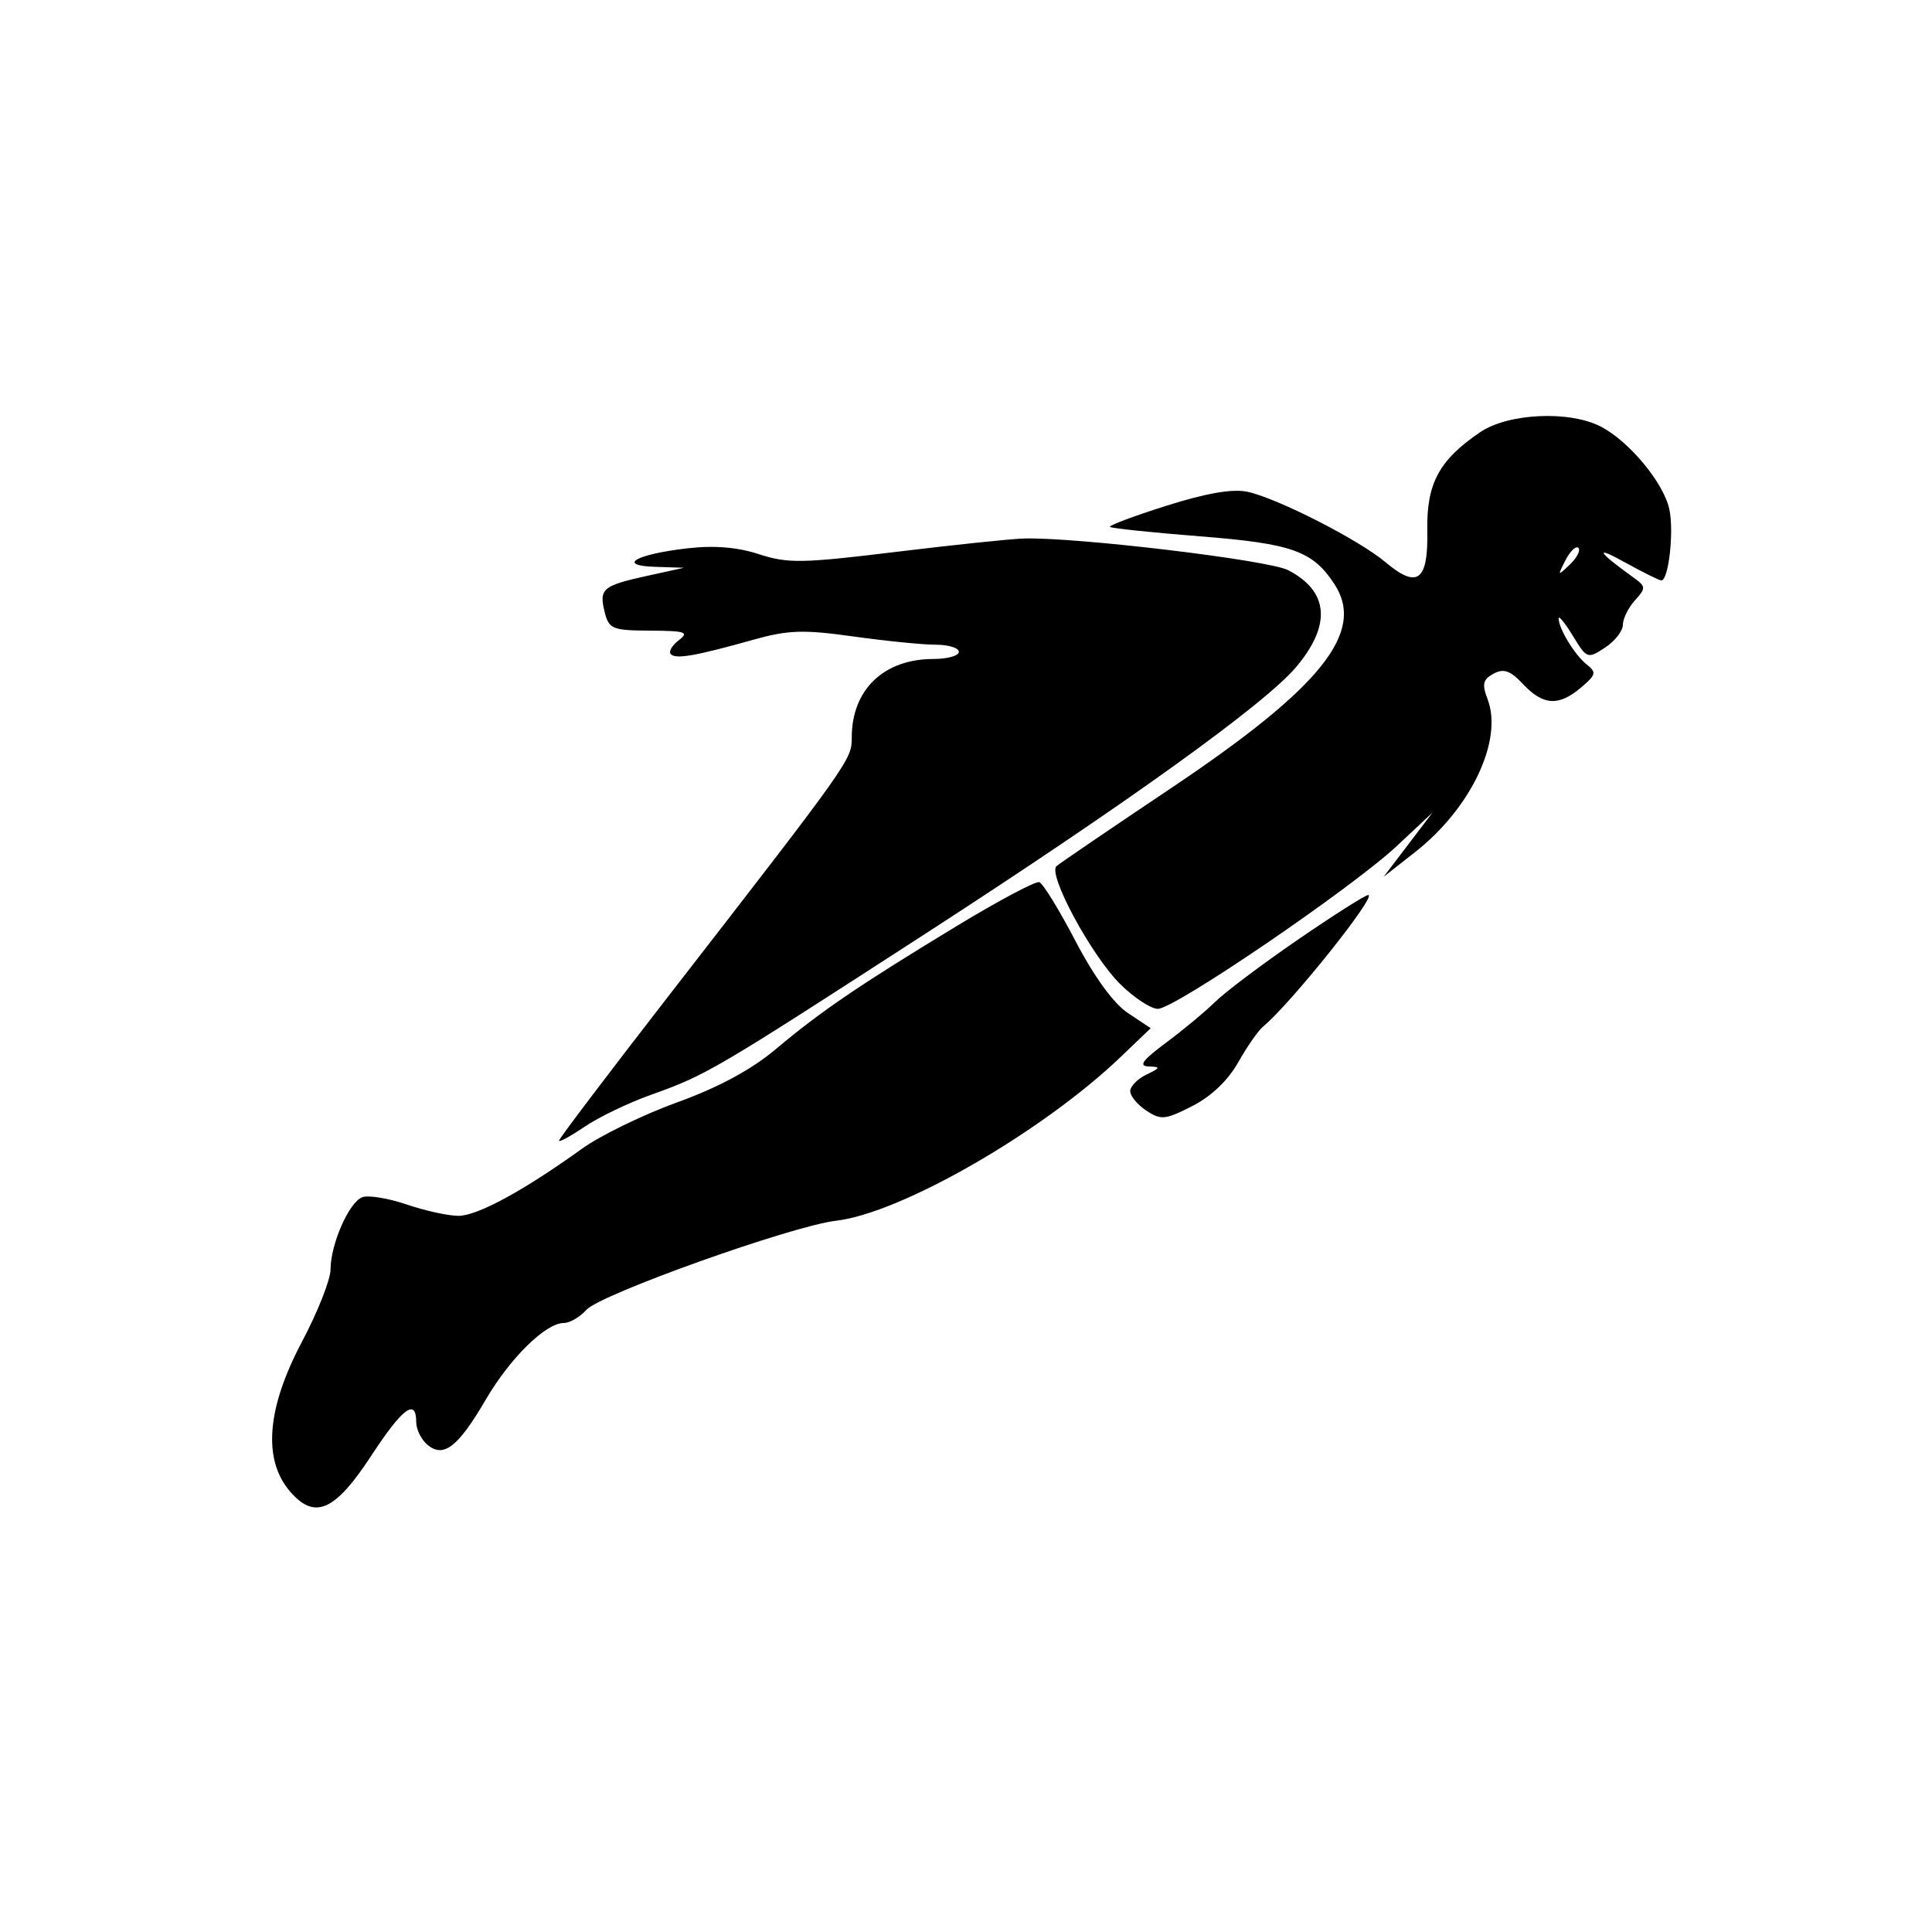
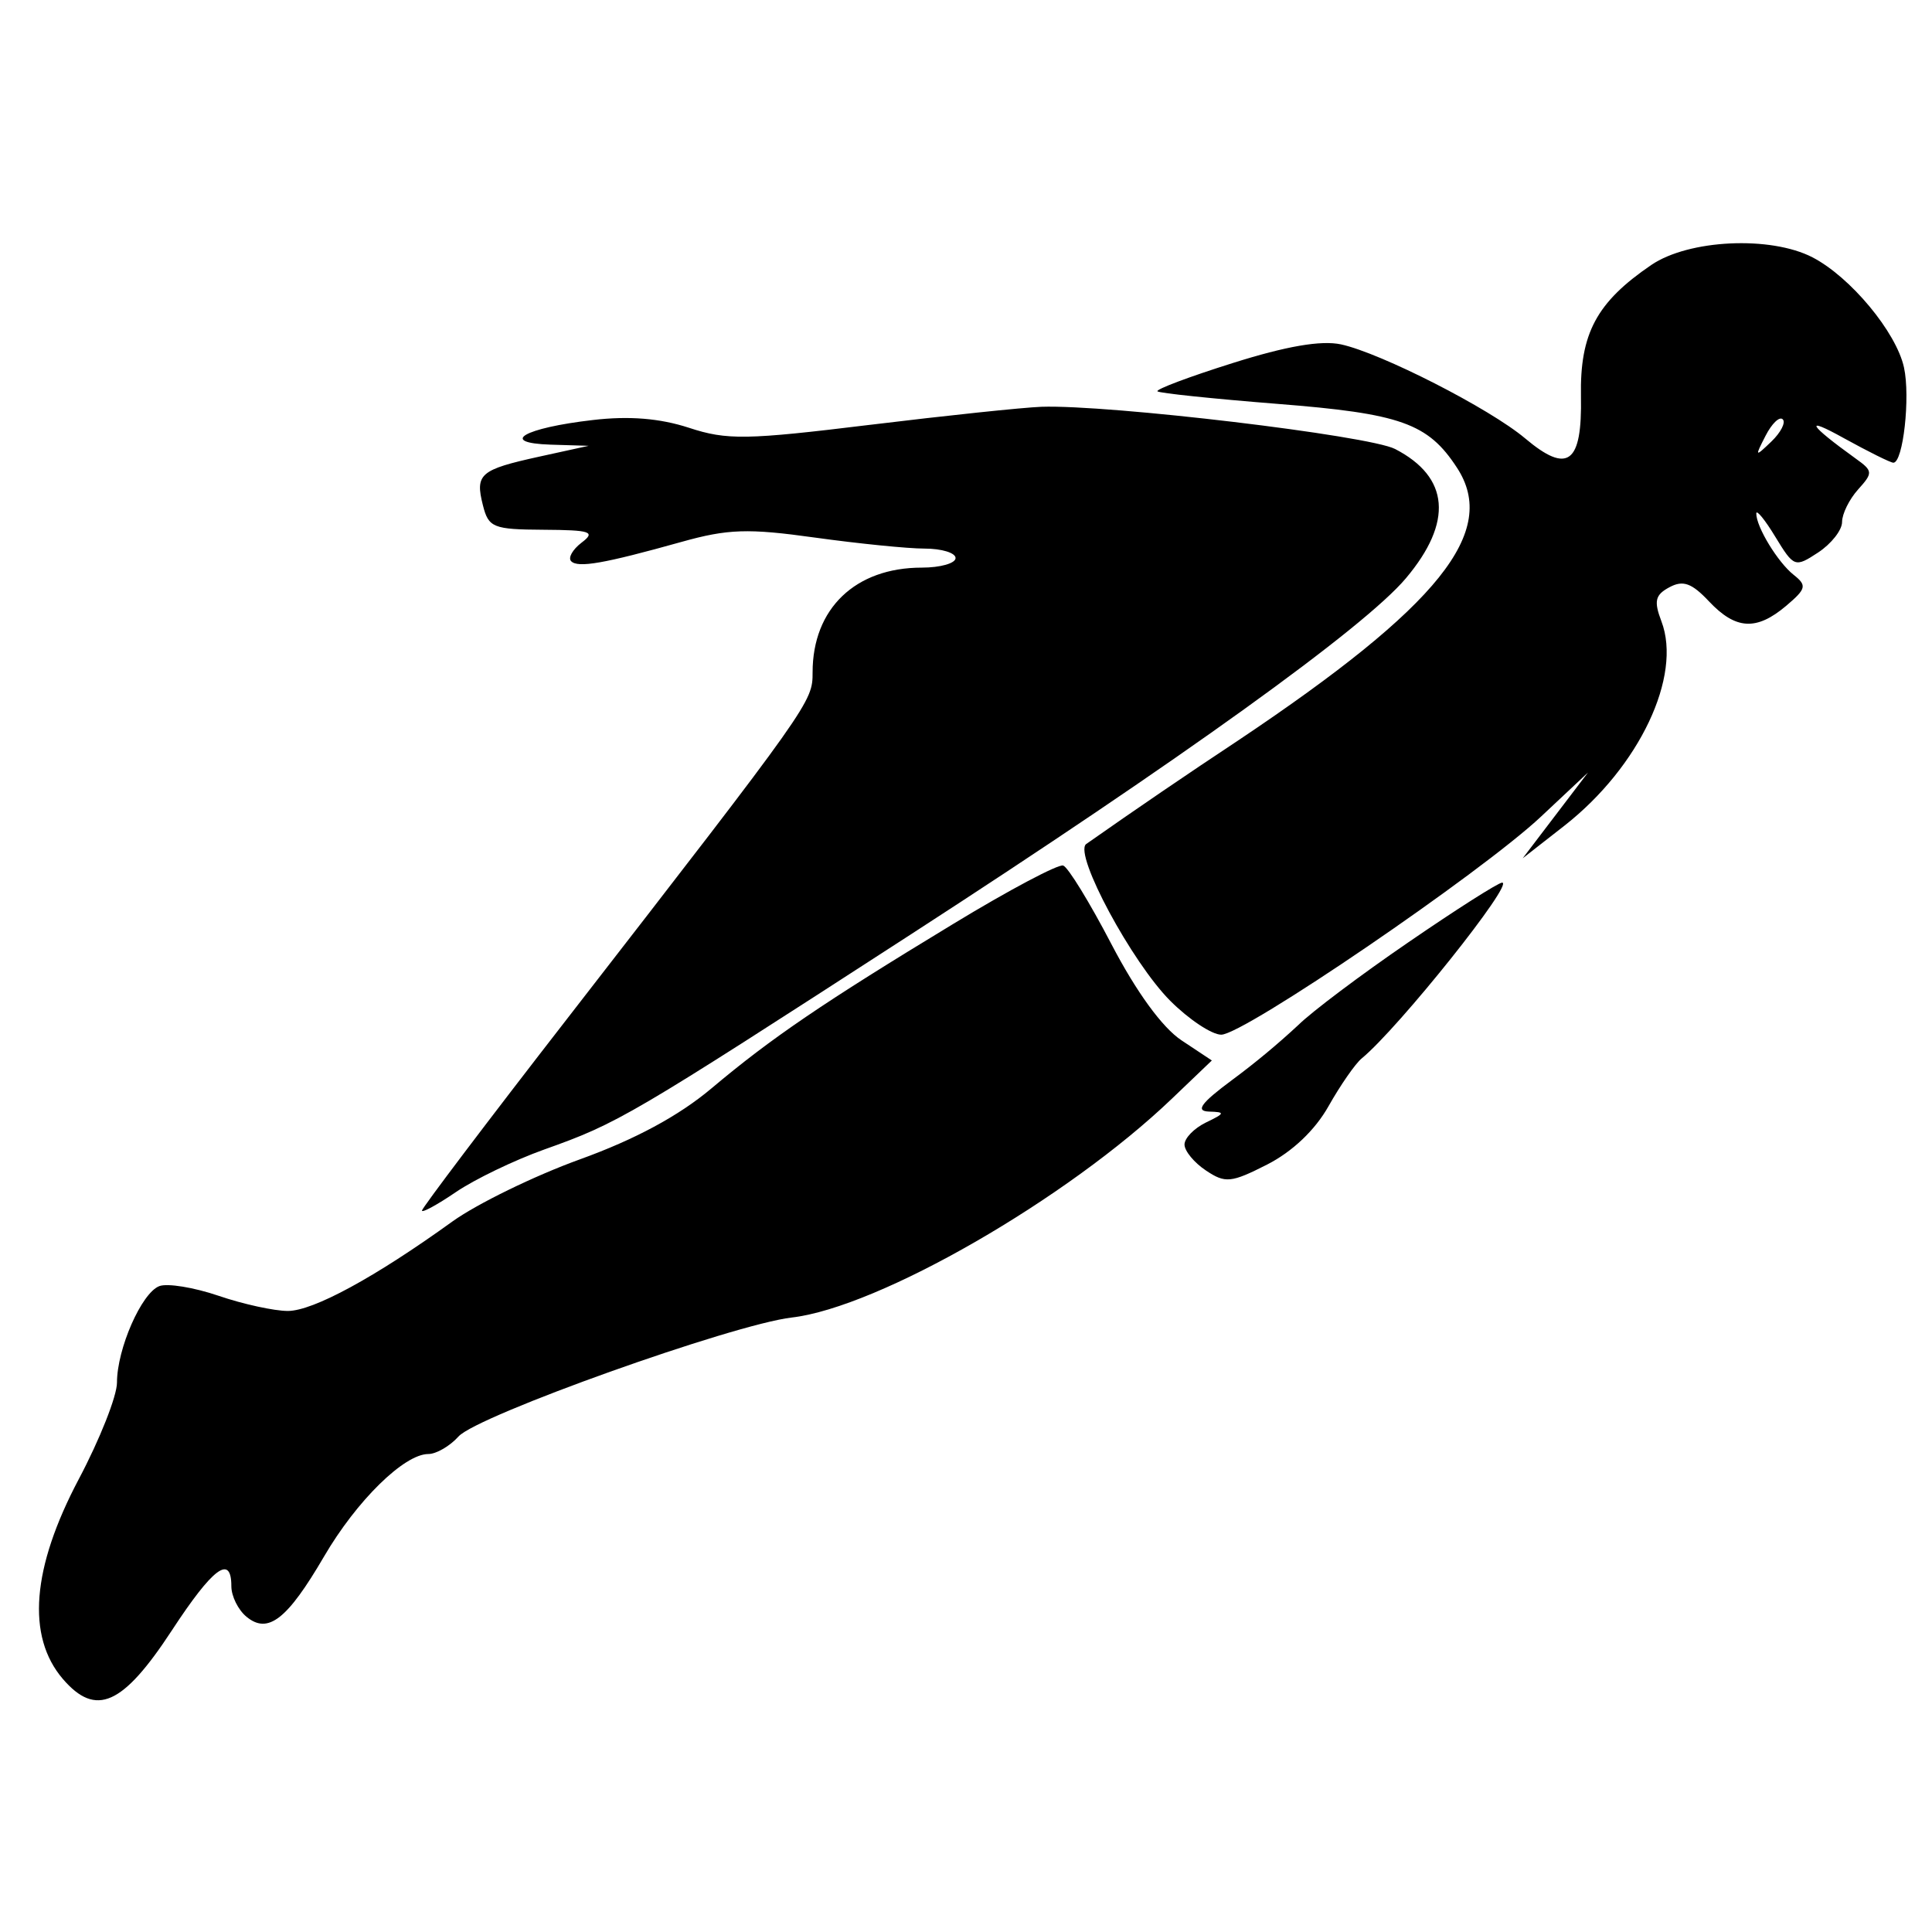
- <svg xmlns="http://www.w3.org/2000/svg" width="230" height="230" viewBox="0 0 230 230">
-   <g transform="translate(115, 115) scale(0.85) translate(-115, -91)">
-     <path fill="currentColor" fill-rule="evenodd" d="M186.99 16.25c-5.75 3.913-7.503 7.186-7.381 13.777.131 7.061-1.371 8.193-5.861 4.414-3.726-3.135-15.117-8.947-19.319-9.856-2.083-.451-5.733.175-11.344 1.948-4.55 1.437-8.112 2.773-7.917 2.968.195.196 5.869.79 12.608 1.321 12.905 1.018 15.776 2.038 18.822 6.688 4.4 6.714-1.813 14.472-22.901 28.595-8.358 5.598-15.569 10.509-16.024 10.913-1.252 1.114 4.842 12.431 8.855 16.444 1.946 1.946 4.348 3.538 5.338 3.538 2.365 0 27.255-16.972 33.558-22.883l4.923-4.617-3.423 4.5-3.424 4.5 4.401-3.454c7.832-6.146 12.34-15.651 10.153-21.404-.812-2.135-.66-2.783.84-3.585 1.426-.764 2.34-.437 4.142 1.482 2.804 2.984 4.979 3.108 8.103.462 2.114-1.79 2.195-2.131.774-3.25-1.654-1.305-3.916-5.027-3.909-6.435.002-.449.902.657 1.999 2.457 1.949 3.197 2.055 3.235 4.497 1.635 1.375-.901 2.5-2.338 2.5-3.194s.757-2.392 1.681-3.414c1.58-1.746 1.565-1.942-.25-3.248-4.966-3.574-5.507-4.5-1.253-2.143 2.573 1.425 4.915 2.591 5.205 2.591 1.028 0 1.799-6.893 1.118-9.996-.814-3.707-5.628-9.501-9.6-11.555-4.406-2.279-12.983-1.872-16.911.801M105 33.024c-12.948 1.58-14.981 1.612-18.992.302-3.047-.995-6.284-1.258-10.065-.819-7.238.84-9.939 2.415-4.443 2.59l4 .127-5.181 1.138c-6.229 1.368-6.743 1.811-5.92 5.091.591 2.353 1.075 2.549 6.37 2.579 4.955.027 5.496.21 3.997 1.349-.954.724-1.45 1.602-1.102 1.95.725.725 3.446.247 11.571-2.031 4.871-1.365 6.979-1.433 14-.452 4.546.635 9.728 1.154 11.515 1.153S114 46.45 114 47s-1.597 1-3.55 1C103.481 48 99 52.3 99 58.987c0 3.121-.072 3.223-25.69 36.251C64.889 106.095 58 115.193 58 115.458s1.609-.61 3.575-1.944 6.129-3.339 9.25-4.454c7.823-2.795 8.794-3.365 38.43-22.545 28.381-18.368 47.633-32.216 51.996-37.402 4.959-5.893 4.563-10.607-1.14-13.555-2.75-1.423-30.047-4.678-37.111-4.427-1.925.069-10.025.921-18 1.893m94.574 1.75c-1.728 1.65-1.755 1.623-.61-.61.659-1.284 1.472-2.061 1.807-1.726.336.335-.203 1.386-1.197 2.336m-85.817 50.593c-13.691 8.302-19.094 11.977-25.388 17.27-3.432 2.886-8.006 5.355-13.809 7.455-4.773 1.727-10.789 4.659-13.369 6.517-8.14 5.86-14.603 9.372-17.263 9.382-1.414.005-4.685-.711-7.268-1.591s-5.383-1.336-6.223-1.014c-1.857.712-4.437 6.595-4.437 10.117 0 1.412-1.8 5.965-4 10.117-4.941 9.326-5.513 16.509-1.671 20.976 3.466 4.03 6.291 2.773 11.427-5.085 4.318-6.604 6.244-8.034 6.244-4.633 0 1.032.713 2.469 1.584 3.192 2.255 1.871 4.276.302 8.149-6.326C51.15 145.896 56.132 141 58.666 141c.833 0 2.261-.831 3.174-1.847 1.965-2.187 28.774-11.755 34.954-12.474 9.138-1.065 28.903-12.441 39.89-22.961l4.185-4.006-3.185-2.118c-2.009-1.337-4.717-5.054-7.34-10.075-2.286-4.376-4.571-8.095-5.078-8.264s-5.686 2.581-11.509 6.112m47.726 1.944c-4.959 3.404-10.161 7.314-11.56 8.689s-4.511 3.963-6.915 5.75c-3.277 2.436-3.888 3.267-2.44 3.318 1.733.06 1.701.179-.318 1.152-1.238.597-2.25 1.637-2.25 2.311s1.012 1.898 2.25 2.721c2.04 1.357 2.64 1.298 6.432-.628 2.641-1.342 5.012-3.597 6.437-6.124 1.241-2.2 2.803-4.45 3.472-5 3.862-3.178 16.136-18.544 14.727-18.439-.45.034-4.876 2.847-9.835 6.25" />
+ <svg xmlns="http://www.w3.org/2000/svg" width="20" height="20" viewBox="0 0 20 20" fill="none">
+   <g clip-path="url(#a)">
+     <path fill="currentColor" fill-rule="evenodd" d="M17.094 2.743c-.567.386-.74.71-.728 1.36.013.696-.135.808-.578.435-.368-.31-1.492-.883-1.906-.973-.206-.044-.566.018-1.12.193-.449.141-.8.273-.78.293.019.019.578.077 1.243.13 1.274.1 1.557.2 1.857.66.434.662-.179 1.428-2.26 2.821a69 69 0 0 0-1.58 1.077c-.124.11.477 1.226.873 1.622.192.192.43.35.527.35.234 0 2.69-1.675 3.311-2.258l.486-.456-.338.444-.338.444.435-.34c.772-.607 1.217-1.545 1.001-2.113-.08-.21-.065-.274.083-.353.141-.076.231-.043.409.146.277.294.491.307.8.046.208-.177.216-.21.076-.321-.163-.129-.387-.496-.386-.635 0-.044.09.065.197.242.193.316.203.32.444.162.136-.09.247-.231.247-.315 0-.085.075-.236.166-.337.156-.173.154-.192-.025-.32-.49-.353-.543-.445-.124-.212.254.14.485.255.514.255.101 0 .177-.68.11-.986-.08-.366-.555-.937-.947-1.14-.435-.225-1.281-.185-1.669.079m-8.09 1.655c-1.277.156-1.478.16-1.873.03-.301-.098-.62-.124-.993-.08-.715.082-.981.237-.439.255l.395.012-.511.112c-.615.135-.666.18-.584.503.058.232.106.251.628.254.489.003.542.021.394.133-.094.072-.143.158-.108.193.071.071.34.024 1.141-.2.481-.135.689-.142 1.382-.045.448.062.96.114 1.136.114s.32.044.32.098-.157.099-.35.099c-.687 0-1.13.424-1.13 1.084 0 .308-.007.318-2.534 3.577-.831 1.07-1.51 1.969-1.51 1.995s.158-.06.352-.192.605-.33.913-.44c.771-.275.867-.332 3.791-2.224 2.8-1.812 4.7-3.179 5.13-3.69.49-.582.451-1.047-.112-1.338-.271-.14-2.964-.461-3.661-.437-.19.007-.99.091-1.776.187m9.332.173c-.17.163-.173.16-.06-.06.065-.127.145-.204.178-.17.033.032-.02.136-.118.23M9.87 9.563c-1.351.819-1.884 1.181-2.505 1.704-.339.285-.79.528-1.363.735-.47.17-1.064.46-1.319.643-.803.579-1.44.925-1.703.926-.14 0-.463-.07-.717-.157-.255-.087-.532-.132-.614-.1-.184.07-.438.65-.438.998 0 .14-.178.589-.395.999-.487.92-.544 1.628-.165 2.07.342.397.62.273 1.128-.503.426-.651.616-.792.616-.457 0 .102.07.244.156.315.223.185.422.03.804-.624.337-.577.829-1.06 1.079-1.06.082 0 .223-.082.313-.182.194-.216 2.84-1.16 3.449-1.231.902-.105 2.852-1.228 3.936-2.266l.413-.395-.315-.209c-.198-.132-.465-.498-.724-.994-.225-.432-.45-.799-.5-.815-.05-.017-.562.254-1.136.603m4.709.192c-.49.335-1.003.721-1.14.857a8 8 0 0 1-.683.567c-.324.24-.384.323-.241.328.171.005.168.017-.031.113-.123.06-.222.162-.222.228 0 .067.1.188.222.269.2.134.26.128.634-.062.26-.133.495-.355.635-.604.123-.218.277-.44.343-.494.381-.313 1.592-1.83 1.453-1.82-.044.004-.481.282-.97.618" clip-rule="evenodd" />
  </g>
+   <defs>
+     <clipPath id="a">
+       <path fill="currentColor" d="M0 0h20v20H0z" />
+     </clipPath>
+   </defs>
</svg>
